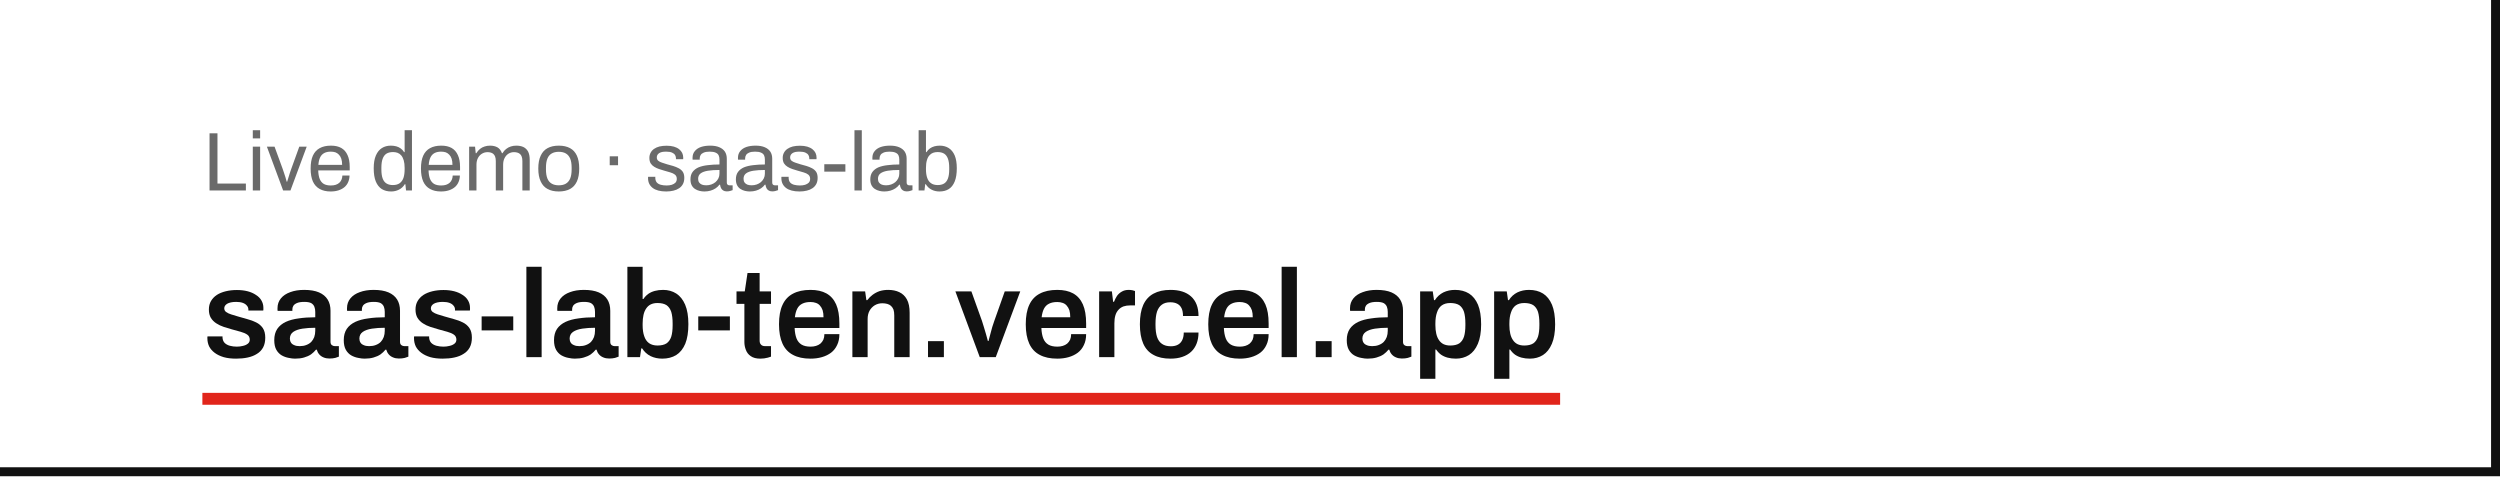
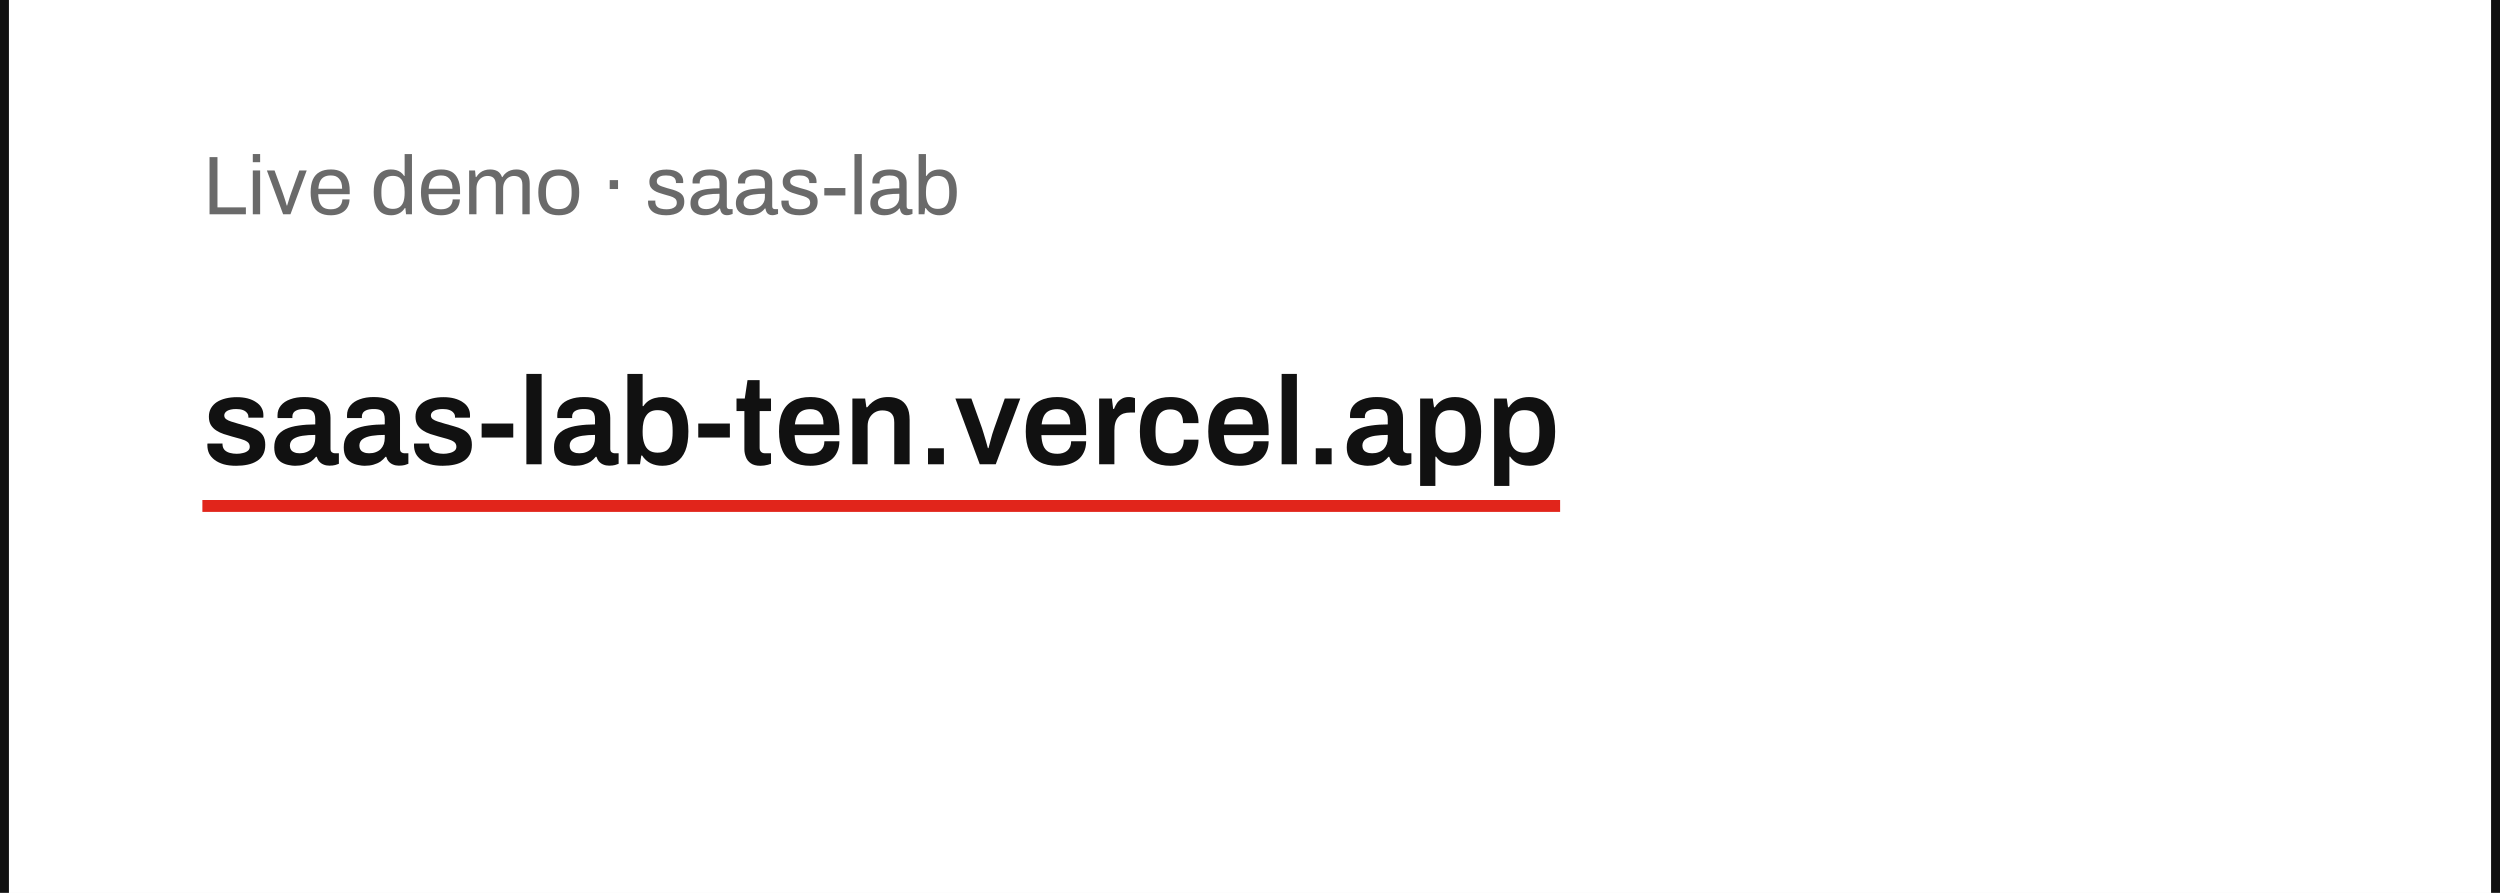
- <svg xmlns="http://www.w3.org/2000/svg" viewBox="0 0 420 80" width="420" height="80" role="img" aria-label="Live demo · saas-lab: saas-lab-ten.vercel.app">
+ <svg xmlns="http://www.w3.org/2000/svg" viewBox="0 0 420 150" width="420" height="150" role="img" aria-label="Live demo · saas-lab: saas-lab-ten.vercel.app">
  <defs>
    <path id="g0" d="m86 0v686h95v-603h341v-83z" />
    <path id="g1" d="m69 625v98h88v-98zm0-625v526h88v-526z" />
    <path id="g2" d="m208 0l-195 526h92l96-263q7-19 16-47q9-29 19-58q9-30 15-53h5q7 22 16 51q9 30 18 58q10 29 17 49l95 263h89l-195-526z" />
    <path id="g3" d="m279-12q-78 0-131 30q-54 29-82 90q-27 61-27 155q0 95 27 155q28 61 82 90q54 30 135 30q74 0 124-28q50-29 75-86q26-56 26-141v-42h-378q2-63 18-103q17-41 50-60q33-18 83-18q34 0 59 8q26 9 44 25q17 16 26 38q9 22 10 48h86q-1-42-16-77q-15-36-44-61q-29-25-71-39q-42-14-96-14zm-147 319h285q0 44-10 74q-10 30-29 49q-18 19-42 28q-25 8-56 8q-46 0-78-17q-32-17-49-52q-17-35-21-90z" />
    <path id="g4" d="" />
    <path id="g5" d="m248-12q-65 0-112 29q-46 29-72 91q-25 61-25 159q0 93 26 153q26 60 72 89q46 29 107 29q35 0 65-8q30-8 53-25q24-17 42-45h6v263h88v-723h-71l-8 75h-7q-27-44-70-65q-43-22-94-22zm21 77q50 0 81 22q31 22 46 64q14 42 14 104v16q0 54-11 91q-11 37-30 59q-19 22-44 31q-25 9-53 9q-49 0-80-19q-31-20-46-62q-15-41-15-107v-21q0-68 16-110q16-41 47-59q30-18 75-18z" />
    <path id="g6" d="m69 0v526h71l8-79h7q20 32 45 52q25 20 55 29q30 10 65 10q51 0 88-20q37-21 55-71h6q19 32 44 51q25 20 56 30q31 10 66 10q48 0 84-16q36-17 57-54q20-38 20-101v-367h-88v353q0 32-8 53q-7 21-21 32q-14 12-33 17q-18 5-39 5q-35 0-65-18q-29-18-47-52q-18-34-18-81v-309h-88v353q0 32-8 53q-8 21-21 32q-13 12-32 17q-18 5-38 5q-36 0-66-18q-31-18-49-52q-18-34-18-81v-309z" />
    <path id="g7" d="m285-12q-80 0-135 30q-54 29-82 90q-29 61-29 155q0 95 29 155q28 61 82 90q55 30 135 30q80 0 135-30q54-29 82-90q28-60 28-155q0-94-28-155q-28-61-82-90q-55-30-135-30zm0 74q51 0 85 20q34 20 52 62q17 43 17 108v22q0 66-17 108q-18 42-52 62q-34 20-85 20q-51 0-85-20q-35-20-52-62q-17-42-17-108v-22q0-65 17-108q17-42 52-62q34-20 85-20z" />
    <path id="g8" d="m117 303v107h100v-107z" />
    <path id="g9" d="m253-12q-54 0-95 11q-41 11-68 32q-27 21-41 50q-14 29-14 66v10q0 4 1 7h87q-1-4-1-7v-6q1-35 18-55q18-20 49-28q31-8 69-8q33 0 61 8q28 9 45 26q16 18 16 45q0 33-22 51q-21 17-56 27q-35 10-73 21q-32 9-64 20q-32 11-57 27q-26 16-42 41q-15 26-15 65q0 35 15 62q14 27 41 46q27 19 65 29q39 9 86 9q50 0 88-11q37-11 62-31q25-20 37-45q12-26 12-55v-11q0-6-1-9h-86v11q0 20-10 38q-11 19-36 30q-26 12-71 12q-29 0-50-4q-21-5-35-14q-14-10-21-22q-7-13-7-29q0-26 17-40q17-14 45-23q29-9 62-20q35-10 72-20q36-11 66-27q31-16 50-43q18-28 18-73q0-42-16-73q-16-31-46-51q-29-20-68-29q-40-10-87-10z" />
    <path id="ga" d="m201-12q-29 0-58 7q-29 7-54 23q-25 16-40 44q-15 29-15 72q0 54 26 89q26 35 72 55q47 19 111 26q64 8 139 8v60q0 29-10 50q-10 21-36 32q-25 12-72 12q-45 0-72-12q-26-11-36-29q-11-18-11-40v-15h-85q-1 5-1 10v12q0 48 27 80q26 33 74 50q48 16 110 16q66 0 110-19q45-19 68-54q22-35 22-84v-285q0-19 9-26q9-8 22-8h39v-58q-14-6-31-10q-17-5-39-5q-26 0-43 11q-17 10-26 28q-9 19-12 42h-7q-18-25-46-44q-27-18-61-28q-34-10-74-10zm22 74q32 0 61 10q28 10 50 28q22 19 35 45q13 26 13 57v44q-81 0-138-9q-57-9-88-32q-30-23-30-65q0-27 12-44q12-17 34-26q22-8 51-8z" />
    <path id="gb" d="m40 226v89h253v-89z" />
    <path id="gc" d="m69 0v723h88v-723z" />
    <path id="gd" d="m319-12q-53 0-95 22q-42 21-69 65h-7l-9-75h-70v723h88v-263h6q18 28 42 45q24 17 54 25q30 8 64 8q61 0 107-29q46-29 72-89q25-60 25-153q0-98-25-159q-25-62-71-91q-46-29-112-29zm-21 77q45 0 76 18q30 18 46 59q16 42 16 110v21q0 66-15 107q-15 42-46 62q-31 19-80 19q-28 0-53-9q-25-9-44-31q-20-22-30-59q-11-37-11-91v-16q0-62 15-104q14-42 46-64q31-22 80-22z" />
    <path id="ge" d="m270-12q-57 0-100 12q-43 13-72 35q-29 22-44 51q-14 30-14 65q0 5 0 9q1 4 1 6h120v-8q1-27 17-44q16-16 42-23q26-7 55-7q26 0 49 6q24 5 40 18q15 12 15 32q0 26-20 40q-20 14-53 23q-32 9-69 19q-33 9-66 20q-33 11-59 28q-27 17-44 44q-16 27-16 67q0 39 17 68q17 29 47 49q30 19 71 29q41 10 89 10q47 0 86-10q38-10 66-29q29-18 44-44q16-27 16-59q0-7 0-14q-1-7-1-8h-119v7q0 19-12 32q-11 14-32 22q-22 8-54 8q-24 0-42-4q-18-4-30-11q-11-7-17-16q-6-9-6-20q0-19 15-30q15-11 40-19q26-8 56-17q36-10 74-21q38-10 70-26q33-16 53-45q20-29 20-77q0-46-17-78q-18-33-50-52q-31-20-74-29q-42-9-92-9z" />
    <path id="gf" d="m200-12q-22 0-50 6q-29 5-56 20q-26 15-43 44q-17 30-17 78q0 54 24 90q24 35 68 56q43 20 104 28q60 9 132 9v43q0 23-7 41q-7 18-25 29q-19 10-56 10q-37 0-58-9q-21-9-29-22q-8-13-8-27v-14h-118q-1 5-1 10v12q0 45 27 78q27 33 75 50q48 18 111 18q72 0 119-20q46-20 69-57q23-37 23-90v-248q0-19 11-27q11-8 24-8h32v-84q-10-4-29-10q-19-5-47-5q-26 0-47 9q-20 8-34 24q-14 16-20 38h-6q-17-21-40-38q-24-16-56-25q-31-9-72-9zm37 100q30 0 53 9q24 9 40 25q15 16 24 39q8 23 8 50v24q-55 0-102-7q-46-7-74-26q-27-19-27-54q0-18 9-32q8-13 26-20q17-8 43-8z" />
    <path id="g10" d="m40 214v112h253v-112z" />
    <path id="g11" d="m65 0v723h122v-723z" />
    <path id="g12" d="m344-12q-51 0-93 20q-42 21-68 62h-7l-10-70h-101v723h122v-258h6q16 24 39 41q23 16 53 24q30 8 66 8q59 0 105-29q45-29 71-89q26-61 26-156q0-96-25-157q-26-61-72-90q-47-29-112-29zm-38 105q45 0 72 17q26 18 38 54q11 36 11 91v14q0 56-11 93q-12 36-38 54q-27 17-72 17q-31 0-54-11q-22-11-36-32q-15-21-22-52q-7-31-7-70v-13q0-52 13-88q12-36 38-55q27-19 68-19z" />
    <path id="g13" d="m204-12q-49 0-77 20q-28 19-39 50q-12 30-12 62v306h-63v100h66l22 147h97v-147h91v-100h-91v-294q0-21 11-32q11-12 33-12h47v-84q-10-4-25-8q-14-3-30-6q-16-2-30-2z" />
    <path id="g14" d="m291-12q-84 0-140 30q-56 29-84 90q-28 61-28 155q0 95 28 155q28 61 84 90q56 30 140 30q76 0 127-28q52-29 78-88q26-59 26-153v-36h-358q2-49 15-83q13-33 41-50q27-16 72-16q23 0 43 6q20 6 35 18q15 13 24 32q8 19 8 44h120q0-50-18-87q-17-37-48-61q-32-24-74-36q-42-12-91-12zm-125 331h229q0 33-7 56q-8 23-22 38q-13 15-32 21q-19 7-43 7q-39 0-65-13q-27-13-41-40q-14-27-19-69z" />
    <path id="g15" d="m65 0v526h102l10-70h7q18 24 42 42q25 19 56 30q32 10 70 10q50 0 88-18q39-18 61-58q22-40 22-107v-355h-123v333q0 28-6 47q-7 18-20 30q-12 11-30 16q-18 5-40 5q-33 0-60-16q-26-16-42-44q-15-28-15-65v-306z" />
    <path id="g16" d="m86 0v128h127v-128z" />
    <path id="g17" d="m200 0l-195 526h128l85-237q6-17 14-45q9-29 18-60q9-30 15-55h5q6 23 14 53q8 30 16 59q9 29 16 48l84 237h124l-196-526z" />
    <path id="g18" d="m65 0v526h102l10-83h7q10 25 24 47q15 21 38 34q23 14 56 14q16 0 30-3q13-3 20-6v-115h-37q-31 0-55-8q-24-9-40-27q-17-18-25-45q-8-27-8-63v-271z" />
    <path id="g19" d="m284-12q-82 0-136 30q-55 29-82 90q-27 61-27 155q0 95 27 155q28 61 82 90q55 30 136 30q53 0 94-13q41-13 70-39q30-27 45-66q15-39 15-91h-124q0 37-11 61q-11 24-33 36q-23 13-58 13q-41 0-67-19q-26-19-39-56q-12-38-12-95v-13q0-56 12-94q13-38 40-56q27-19 71-19q34 0 57 13q22 12 34 37q12 25 12 60h118q0-49-15-88q-15-39-44-66q-29-27-71-41q-41-14-94-14z" />
    <path id="g1a" d="m65-173v699h101l10-70h7q26 41 68 62q42 20 93 20q65 0 112-29q46-29 72-90q25-61 25-157q0-94-26-155q-26-61-71-90q-46-29-105-29q-36 0-66 8q-30 8-53 24q-23 17-39 41h-6v-234zm241 266q45 0 72 17q26 18 38 54q11 36 11 91v14q0 56-11 93q-12 36-38 54q-27 17-72 17q-41 0-68-19q-26-19-38-56q-13-36-13-89v-12q0-39 7-69q7-31 22-52q14-21 36-32q23-11 54-11z" />
  </defs>
-   <rect width="420" height="80" fill="#ffffff" />
-   <g transform="translate(34.0 32.0) scale(0.014 -0.014)" fill="#6a6a6a">
+   <rect width="420" height="150" fill="#ffffff" />
+   <g transform="translate(34.0 36.0) scale(0.014 -0.014)" fill="#6a6a6a">
    <use href="#g0" x="0" />
    <use href="#g1" x="536" />
    <use href="#g2" x="761" />
    <use href="#g3" x="1260" />
    <use href="#g5" x="2017" />
    <use href="#g3" x="2584" />
    <use href="#g6" x="3132" />
    <use href="#g7" x="3992" />
    <use href="#g8" x="4771" />
    <use href="#g9" x="5313" />
    <use href="#ga" x="5823" />
    <use href="#ga" x="6368" />
    <use href="#g9" x="6913" />
    <use href="#gb" x="7423" />
    <use href="#gc" x="7756" />
    <use href="#ga" x="7981" />
    <use href="#gd" x="8526" />
  </g>
-   <g transform="translate(34.0 60.0) scale(0.021 -0.021)" fill="#111111">
+   <g transform="translate(34.0 78.0) scale(0.021 -0.021)" fill="#111111">
    <use href="#ge" x="0" />
    <use href="#gf" x="541" />
    <use href="#gf" x="1097" />
    <use href="#ge" x="1653" />
    <use href="#g10" x="2194" />
    <use href="#g11" x="2527" />
    <use href="#gf" x="2779" />
    <use href="#g12" x="3335" />
    <use href="#g10" x="3927" />
    <use href="#g13" x="4260" />
    <use href="#g14" x="4574" />
    <use href="#g15" x="5135" />
    <use href="#g16" x="5719" />
    <use href="#g17" x="6019" />
    <use href="#g14" x="6548" />
    <use href="#g18" x="7109" />
    <use href="#g19" x="7461" />
    <use href="#g14" x="8008" />
    <use href="#g11" x="8569" />
    <use href="#g16" x="8821" />
    <use href="#gf" x="9121" />
    <use href="#g1a" x="9677" />
    <use href="#g1a" x="10269" />
  </g>
-   <path d="M34 67H262.1" stroke="#e1251b" stroke-width="2" />
-   <path d="M419.25 0V80M0 79.25H420" stroke="#111111" stroke-width="1.5" fill="none" />
+   <path d="M34 85H262.1" stroke="#e1251b" stroke-width="2" />
+   <path d="M0.75 0V150M419.25 0V150" stroke="#111111" stroke-width="1.5" fill="none" />
</svg>
